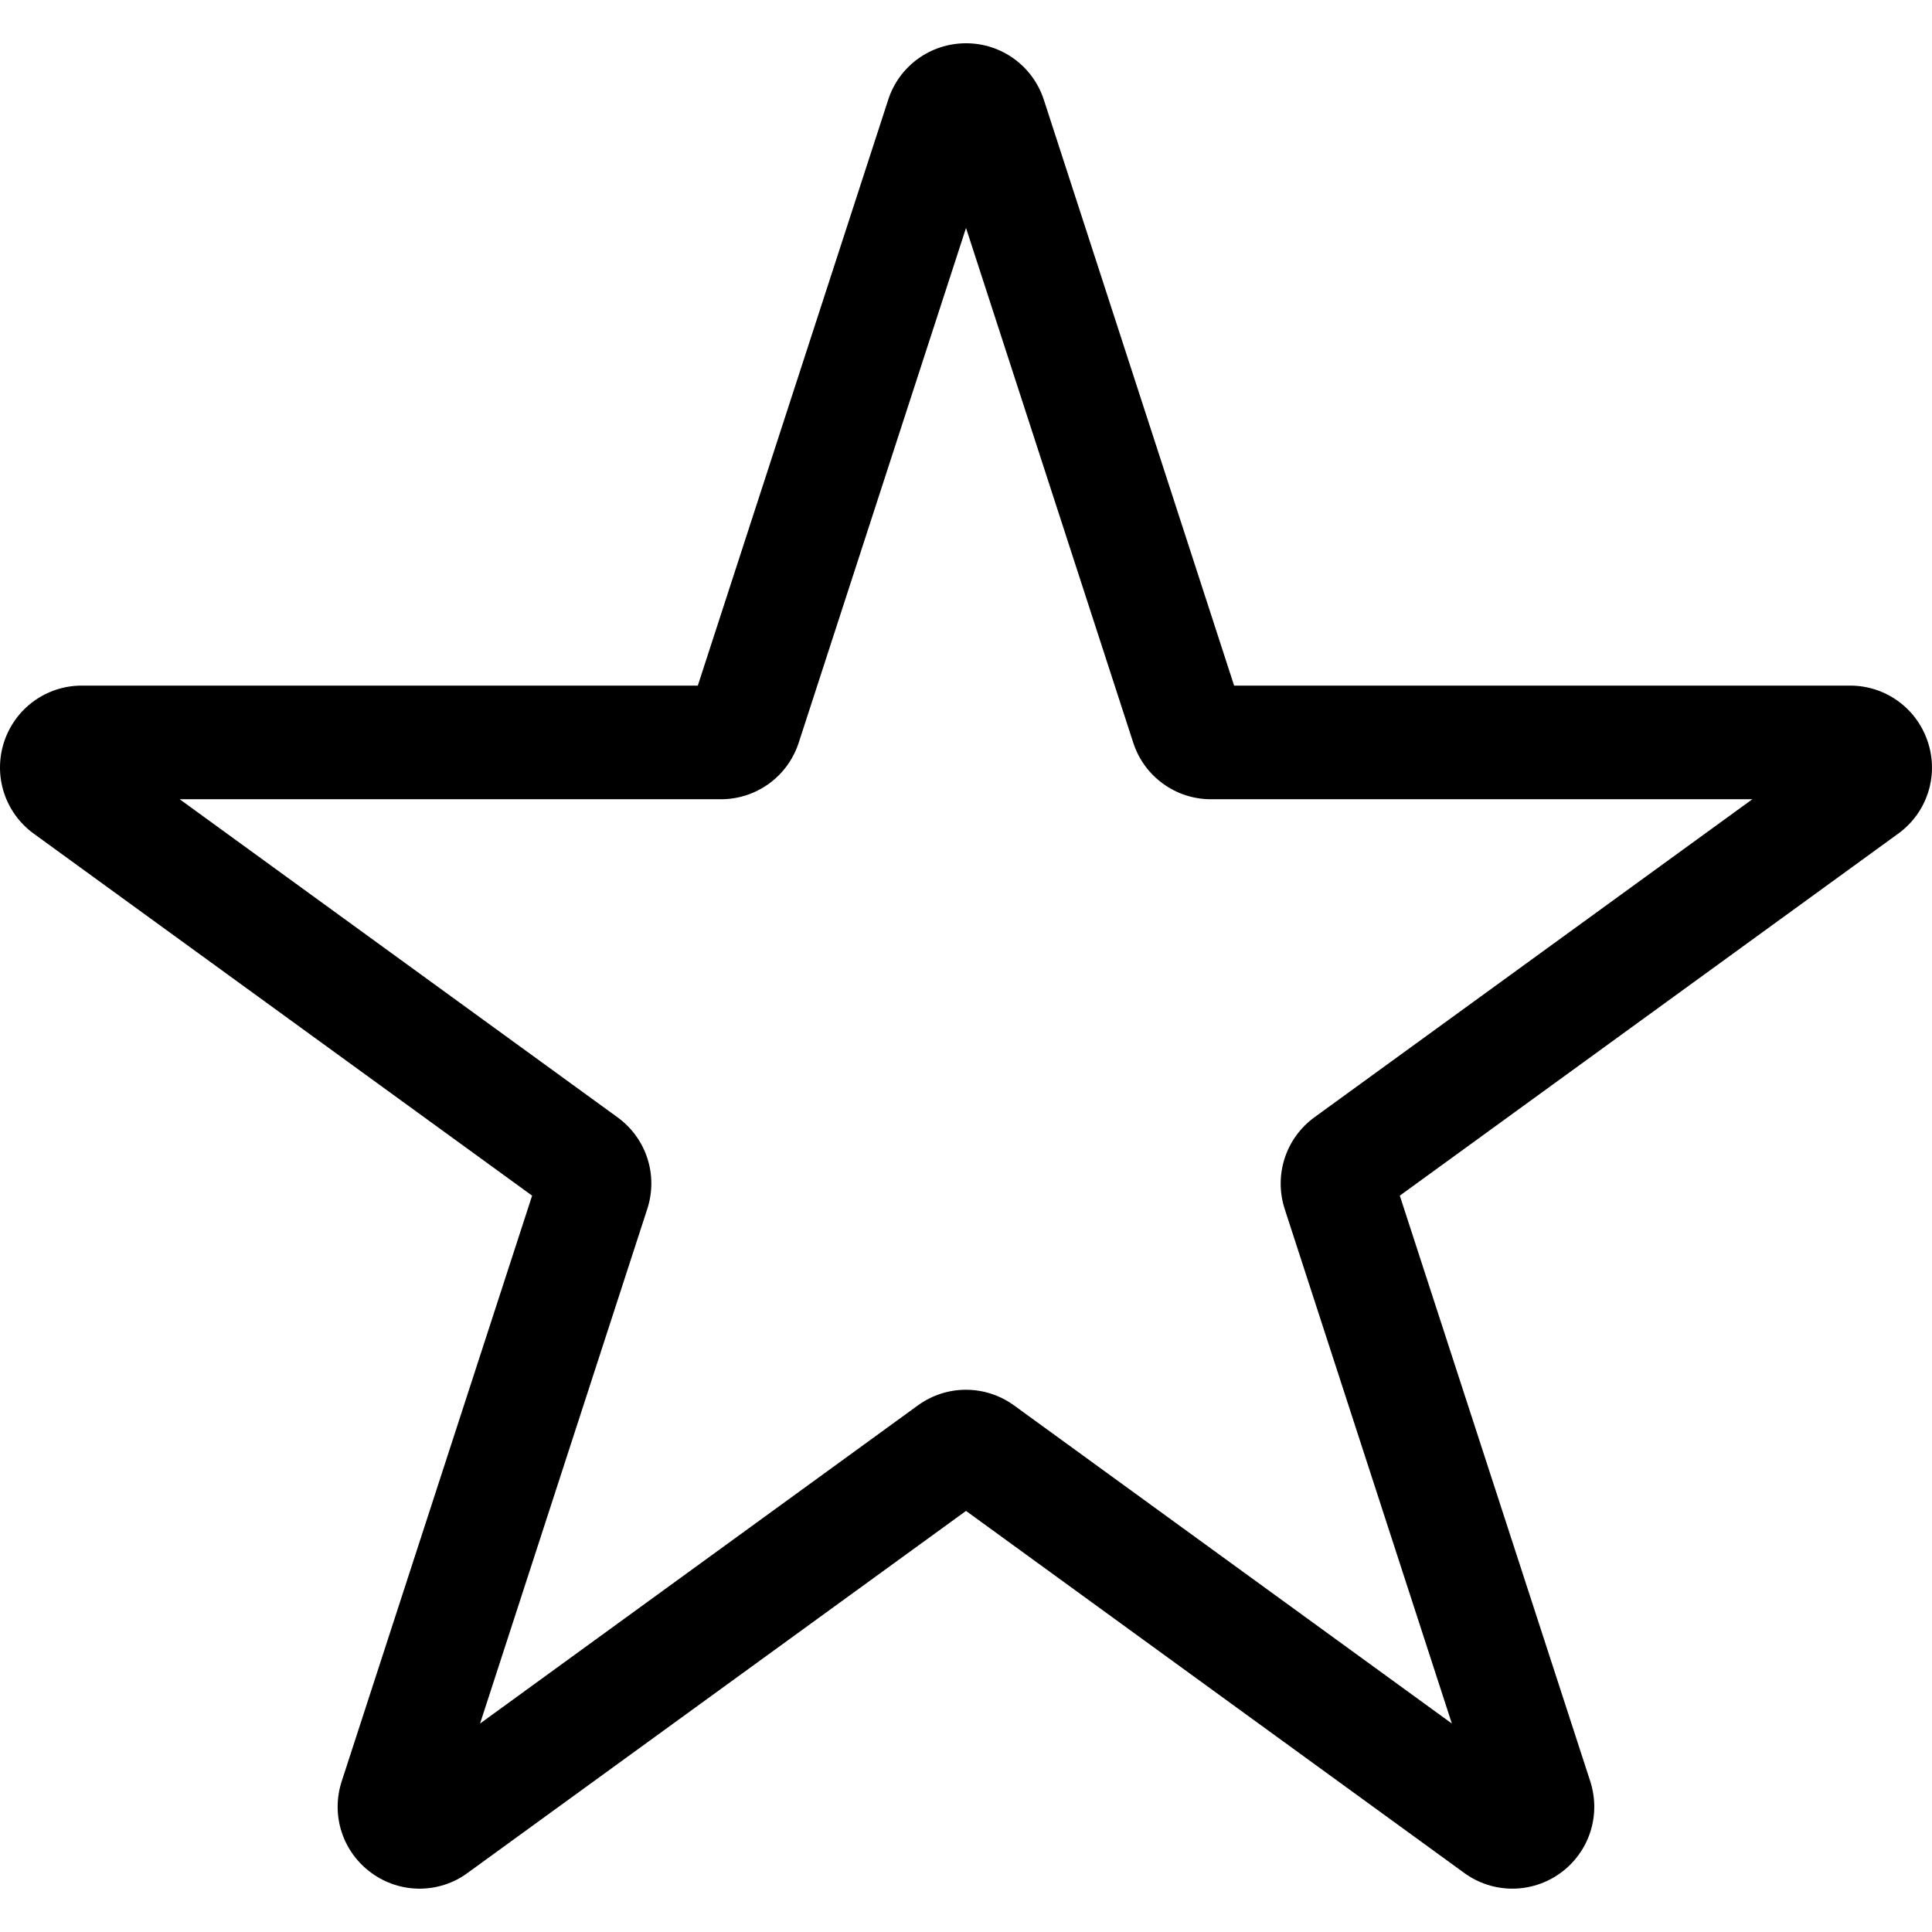
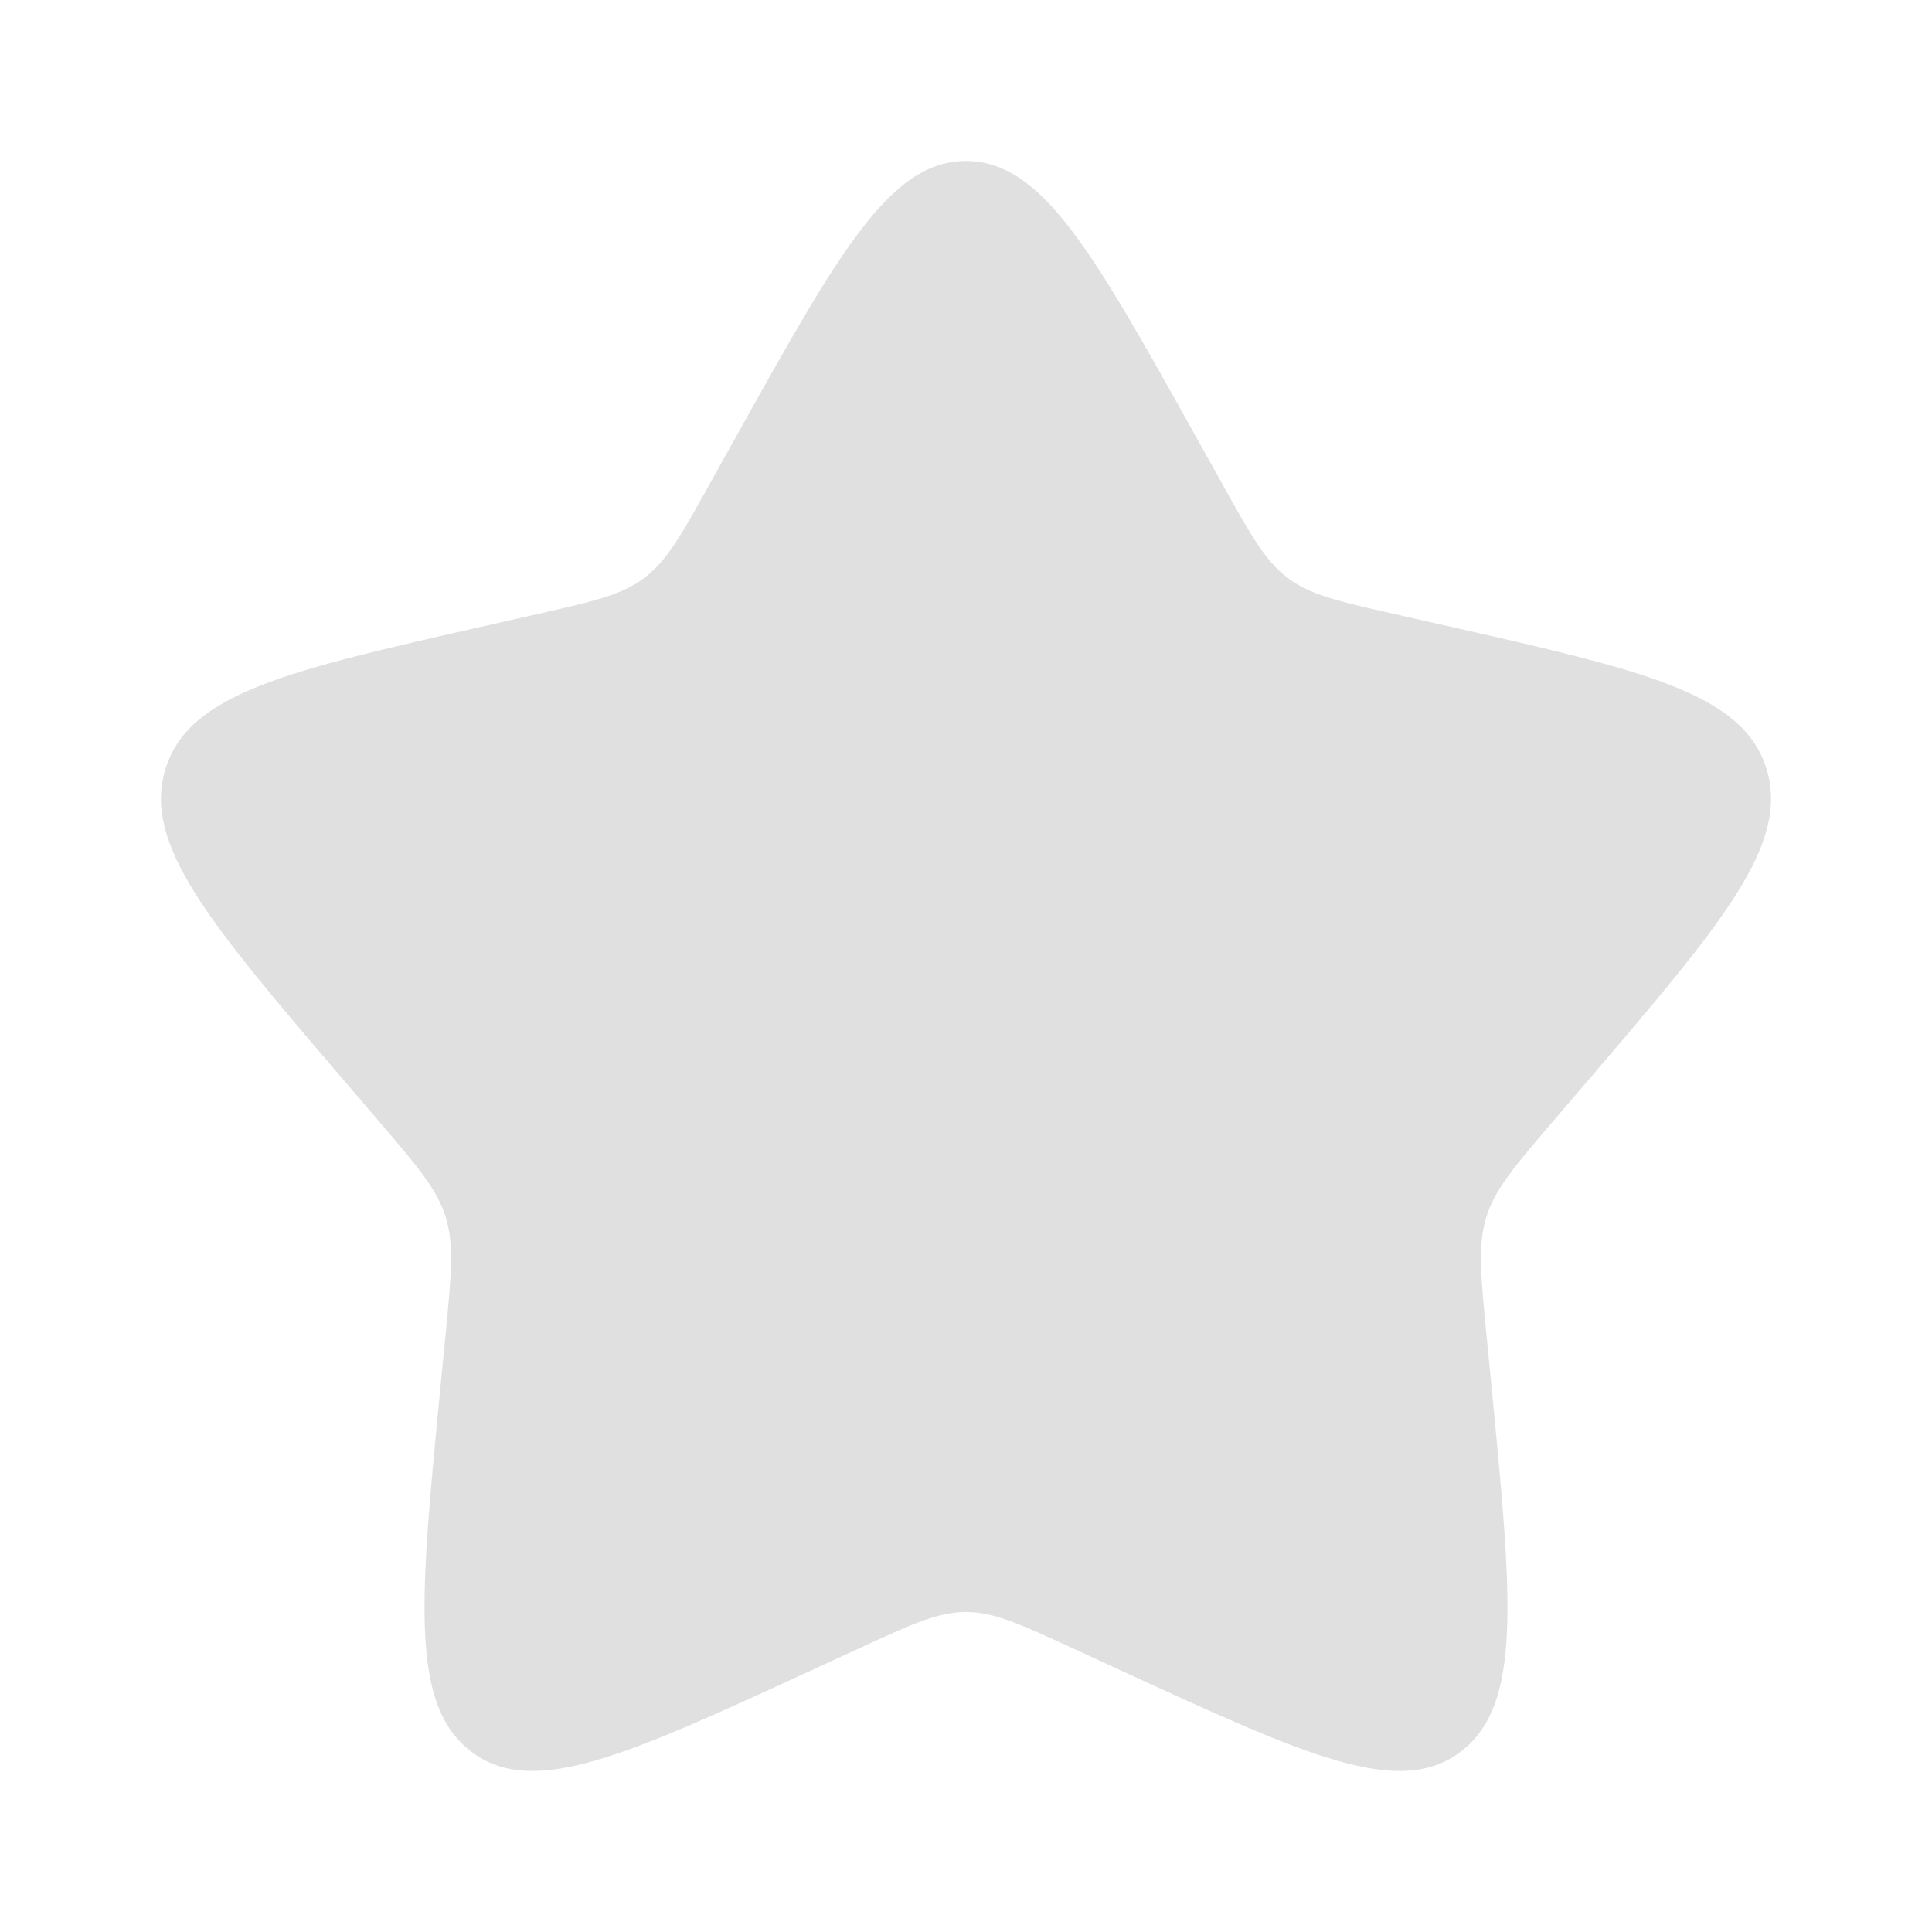
- <svg xmlns="http://www.w3.org/2000/svg" fill="#000000" width="800px" height="800px" viewBox="0 0 1920 1920">
-   <path d="M1306.181 1110.407c-28.461 20.781-40.32 57.261-29.477 91.03l166.136 511.398-435.05-316.122c-28.686-20.781-67.086-20.781-95.66 0l-435.05 316.122 166.25-511.623c10.842-33.544-1.017-70.024-29.591-90.805L178.577 794.285h537.825c35.351 0 66.523-22.701 77.365-56.245l166.25-511.51 166.136 511.397a81.155 81.155 0 0 0 77.365 56.358h537.939l-435.276 316.122Zm609.77-372.819c-10.956-33.656-42.014-56.244-77.365-56.244h-612.141l-189.064-582.1C1026.426 65.589 995.367 43 960.017 43c-35.351 0-66.523 22.588-77.365 56.245L693.475 681.344H81.335c-35.351 0-66.41 22.588-77.366 56.244-10.842 33.657 1.017 70.137 29.591 90.918l495.247 359.718-189.29 582.211c-10.842 33.657 1.017 70.137 29.704 90.918 14.23 10.39 31.059 15.586 47.661 15.586 16.829 0 33.657-5.195 47.887-15.699l495.248-359.718 495.02 359.718c28.575 20.894 67.088 20.894 95.775.113 28.574-20.781 40.433-57.261 29.59-91.03l-189.289-582.1 495.247-359.717c28.687-20.781 40.546-57.261 29.59-90.918Z" fill-rule="evenodd" />
+ <svg xmlns="http://www.w3.org/2000/svg" width="800px" height="800px" viewBox="0 0 24 24" fill="none">
+   <g id="SVGRepo_bgCarrier" stroke-width="0" />
+   <g id="SVGRepo_tracerCarrier" stroke-linecap="round" stroke-linejoin="round" />
+   <g id="SVGRepo_iconCarrier">
+     <path d="M9.153 5.408C10.42 3.136 11.053 2 12 2C12.947 2 13.58 3.136 14.847 5.408L15.175 5.996C15.534 6.642 15.714 6.965 15.995 7.178C16.276 7.391 16.625 7.47 17.324 7.628L17.96 7.772C20.42 8.329 21.65 8.607 21.943 9.548C22.235 10.489 21.397 11.469 19.72 13.43L19.286 13.937C18.81 14.494 18.571 14.773 18.464 15.118C18.357 15.462 18.393 15.834 18.465 16.578L18.531 17.254C18.784 19.871 18.911 21.179 18.145 21.76C17.379 22.342 16.227 21.811 13.924 20.751L13.329 20.477C12.674 20.175 12.347 20.025 12 20.025C11.653 20.025 11.326 20.175 10.671 20.477L10.076 20.751C7.773 21.811 6.621 22.342 5.855 21.76C5.089 21.179 5.216 19.871 5.469 17.254L5.535 16.578C5.607 15.834 5.643 15.462 5.536 15.118C5.429 14.773 5.19 14.494 4.714 13.937L4.28 13.43C2.603 11.469 1.765 10.489 2.057 9.548C2.35 8.607 3.58 8.329 6.04 7.772L6.676 7.628C7.375 7.47 7.724 7.391 8.005 7.178C8.286 6.965 8.466 6.642 8.825 5.996L9.153 5.408Z" fill="#e0e0e0" />
+   </g>
</svg>
